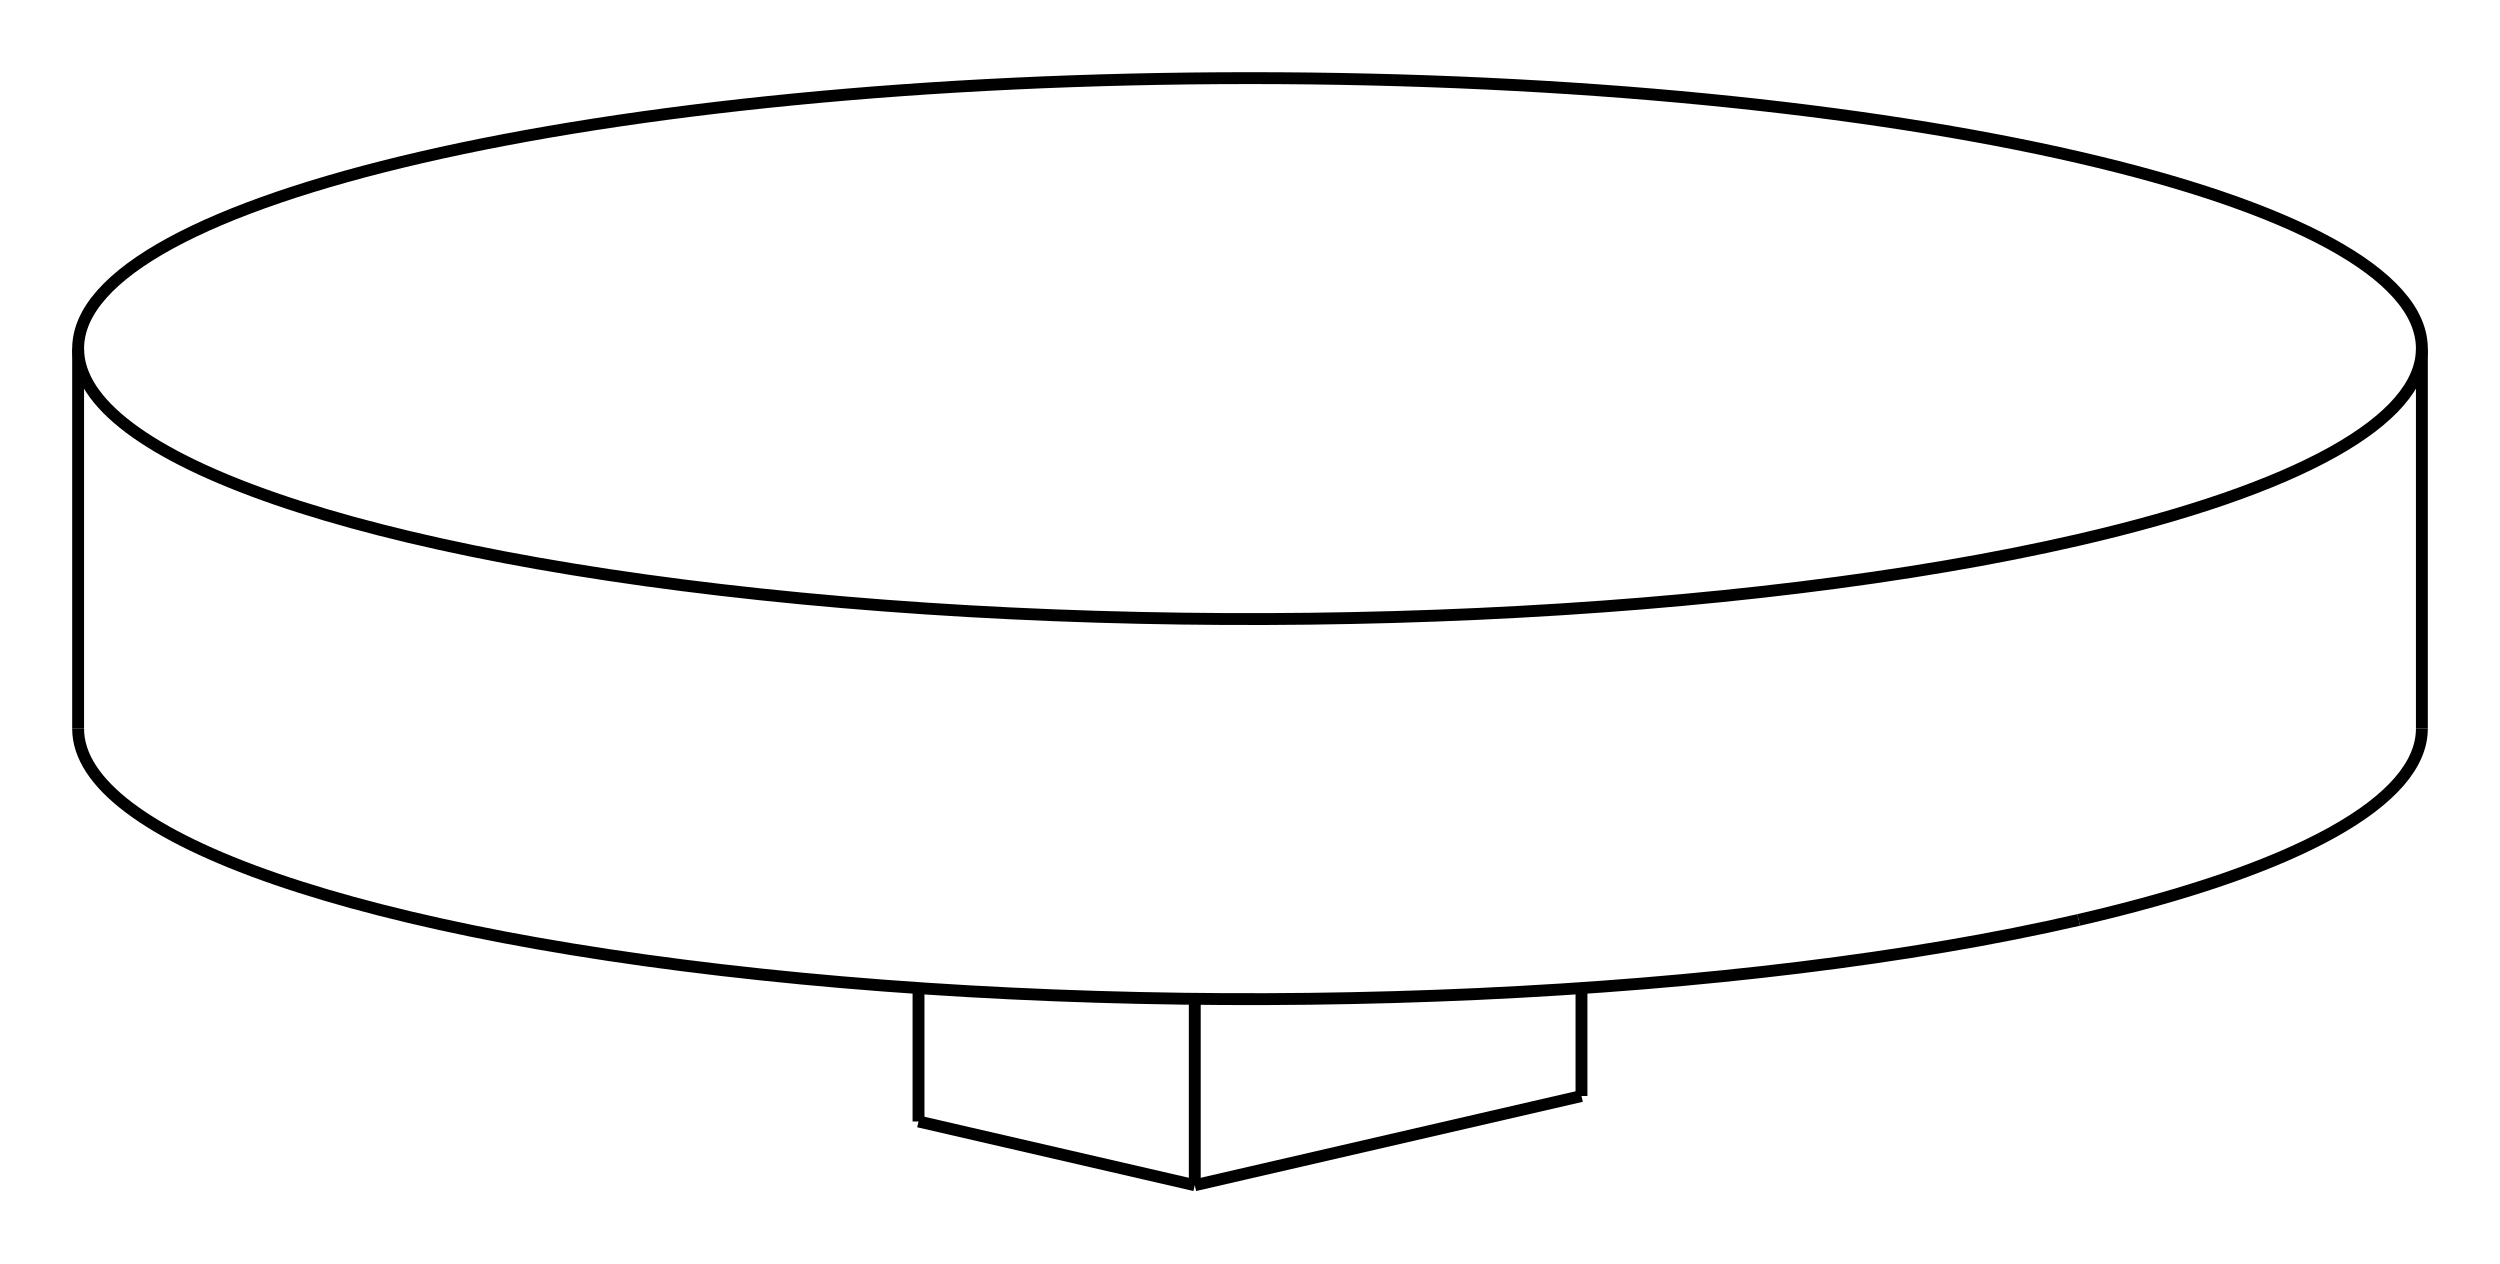
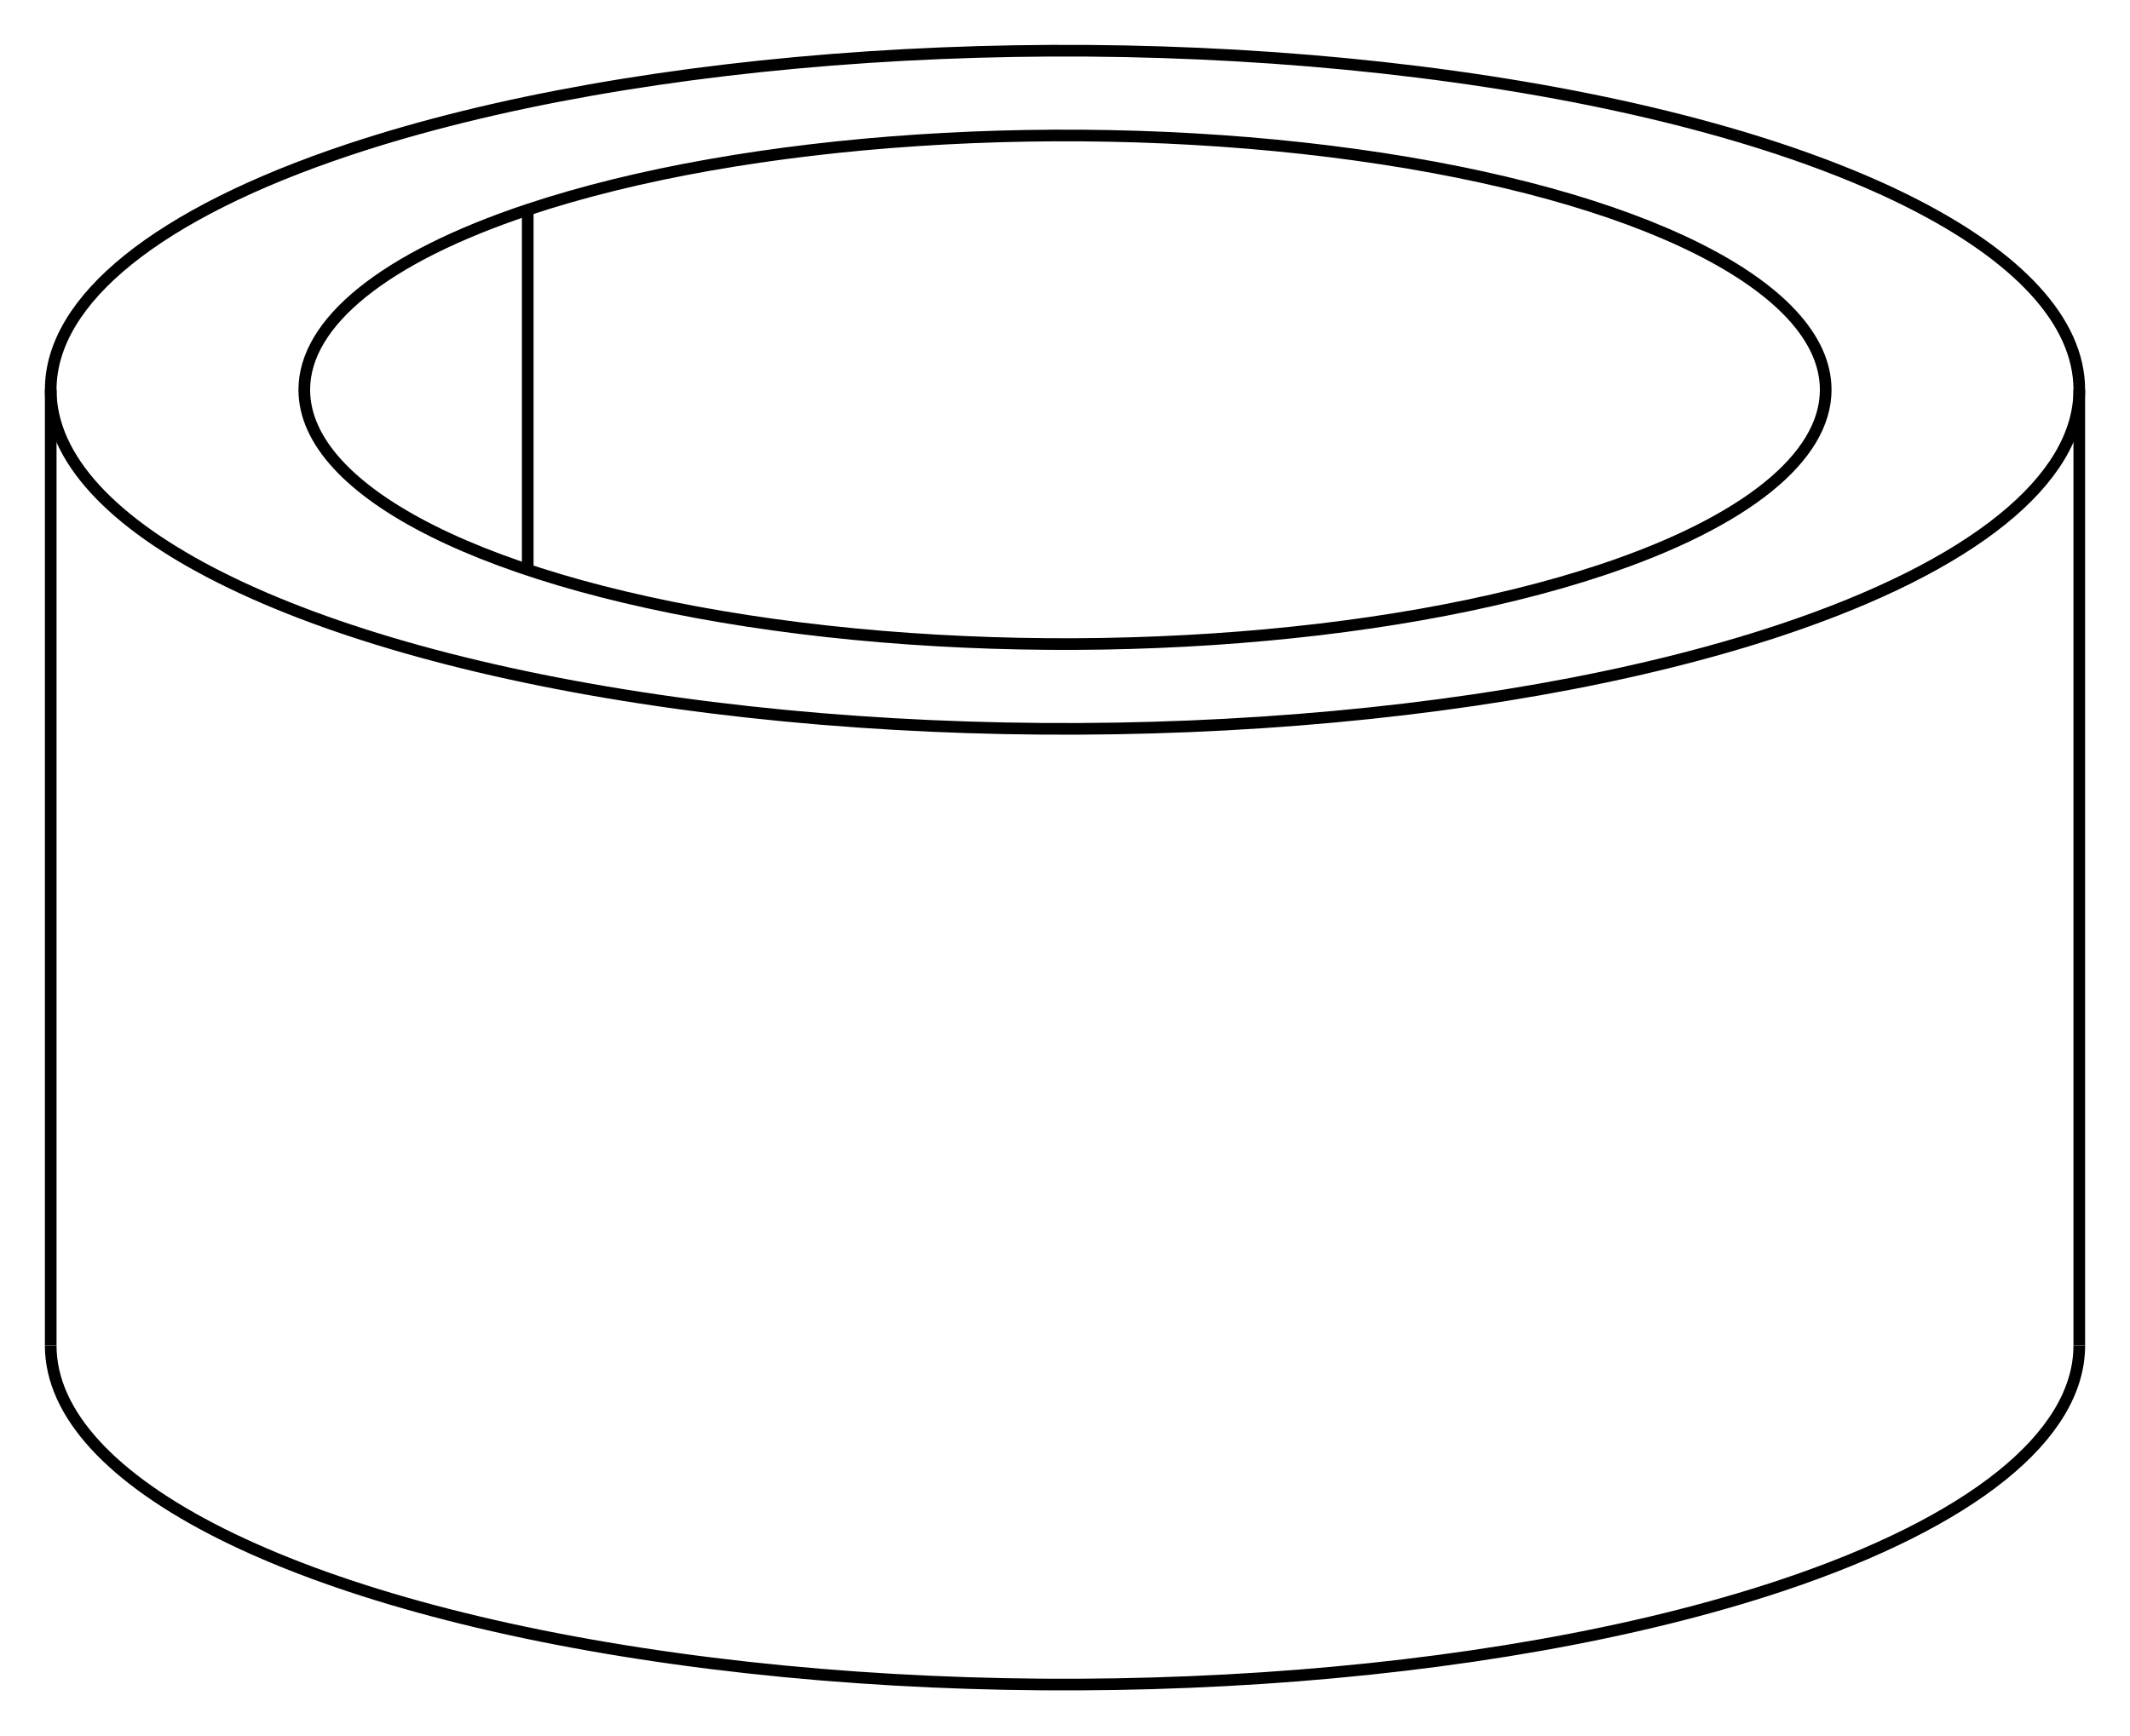
- <svg xmlns="http://www.w3.org/2000/svg" version="1.1" viewBox="-16 -9.327 32 16.172" fill="none" stroke="black" stroke-width="0.6%" vector-effect="non-scaling-stroke">
-   <path d="M 10.607 -2.417 A 15 3.462 360 0 1 -15 -4.865 A 15 3.462 360 0 1 15 -4.865 A 15 3.462 360 0 1 10.607 -2.417 Z" />
-   <path d="M 10.607 2.448 A 15 3.462 180 0 0 15 0" />
-   <path d="M -15 0 A 15 3.462 180 0 0 10.607 2.448" />
-   <path d="M -4.243 5.028 L -4.243 3.321" />
-   <path d="M 4.243 4.702 L 4.243 3.321" />
-   <path d="M -0.707 5.844 L 4.243 4.702" />
-   <path d="M -0.707 5.844 L -0.707 3.458" />
-   <path d="M -4.243 5.028 L -0.707 5.844" />
-   <path d="M -15 -4.865 L -15 0" />
-   <path d="M 15 -4.865 L 15 0" />
+ <svg xmlns="http://www.w3.org/2000/svg" version="1.1" viewBox="-21 -17.112 42 34.224" fill="none" stroke="black" stroke-width="0.6%" vector-effect="non-scaling-stroke">
+   <path d="M 20 9.424 A 20 6.687 360 0 1 14.126 14.159 A 20 6.687 360 0 1 -20 9.424" />
+   <path d="M -14.126 -14.159 A 20 6.687 360 0 1 20 -9.424 A 20 6.687 360 0 1 14.126 -4.69 A 20 6.687 360 0 1 -20 -9.424 A 20 6.687 360 0 1 -14.126 -14.159 Z" />
+   <path d="M -10.594 -12.975 A 15 5.016 360 0 1 15 -9.424 A 15 5.016 360 0 1 10.594 -5.874 A 15 5.016 360 0 1 -15 -9.424 A 15 5.016 360 0 1 -10.594 -12.975 Z" />
+   <path d="M -10.594 -5.874 L -10.594 -12.975" />
+   <path d="M 20 -9.424 L 20 9.424" />
+   <path d="M -20 -9.424 L -20 9.424" />
</svg>
